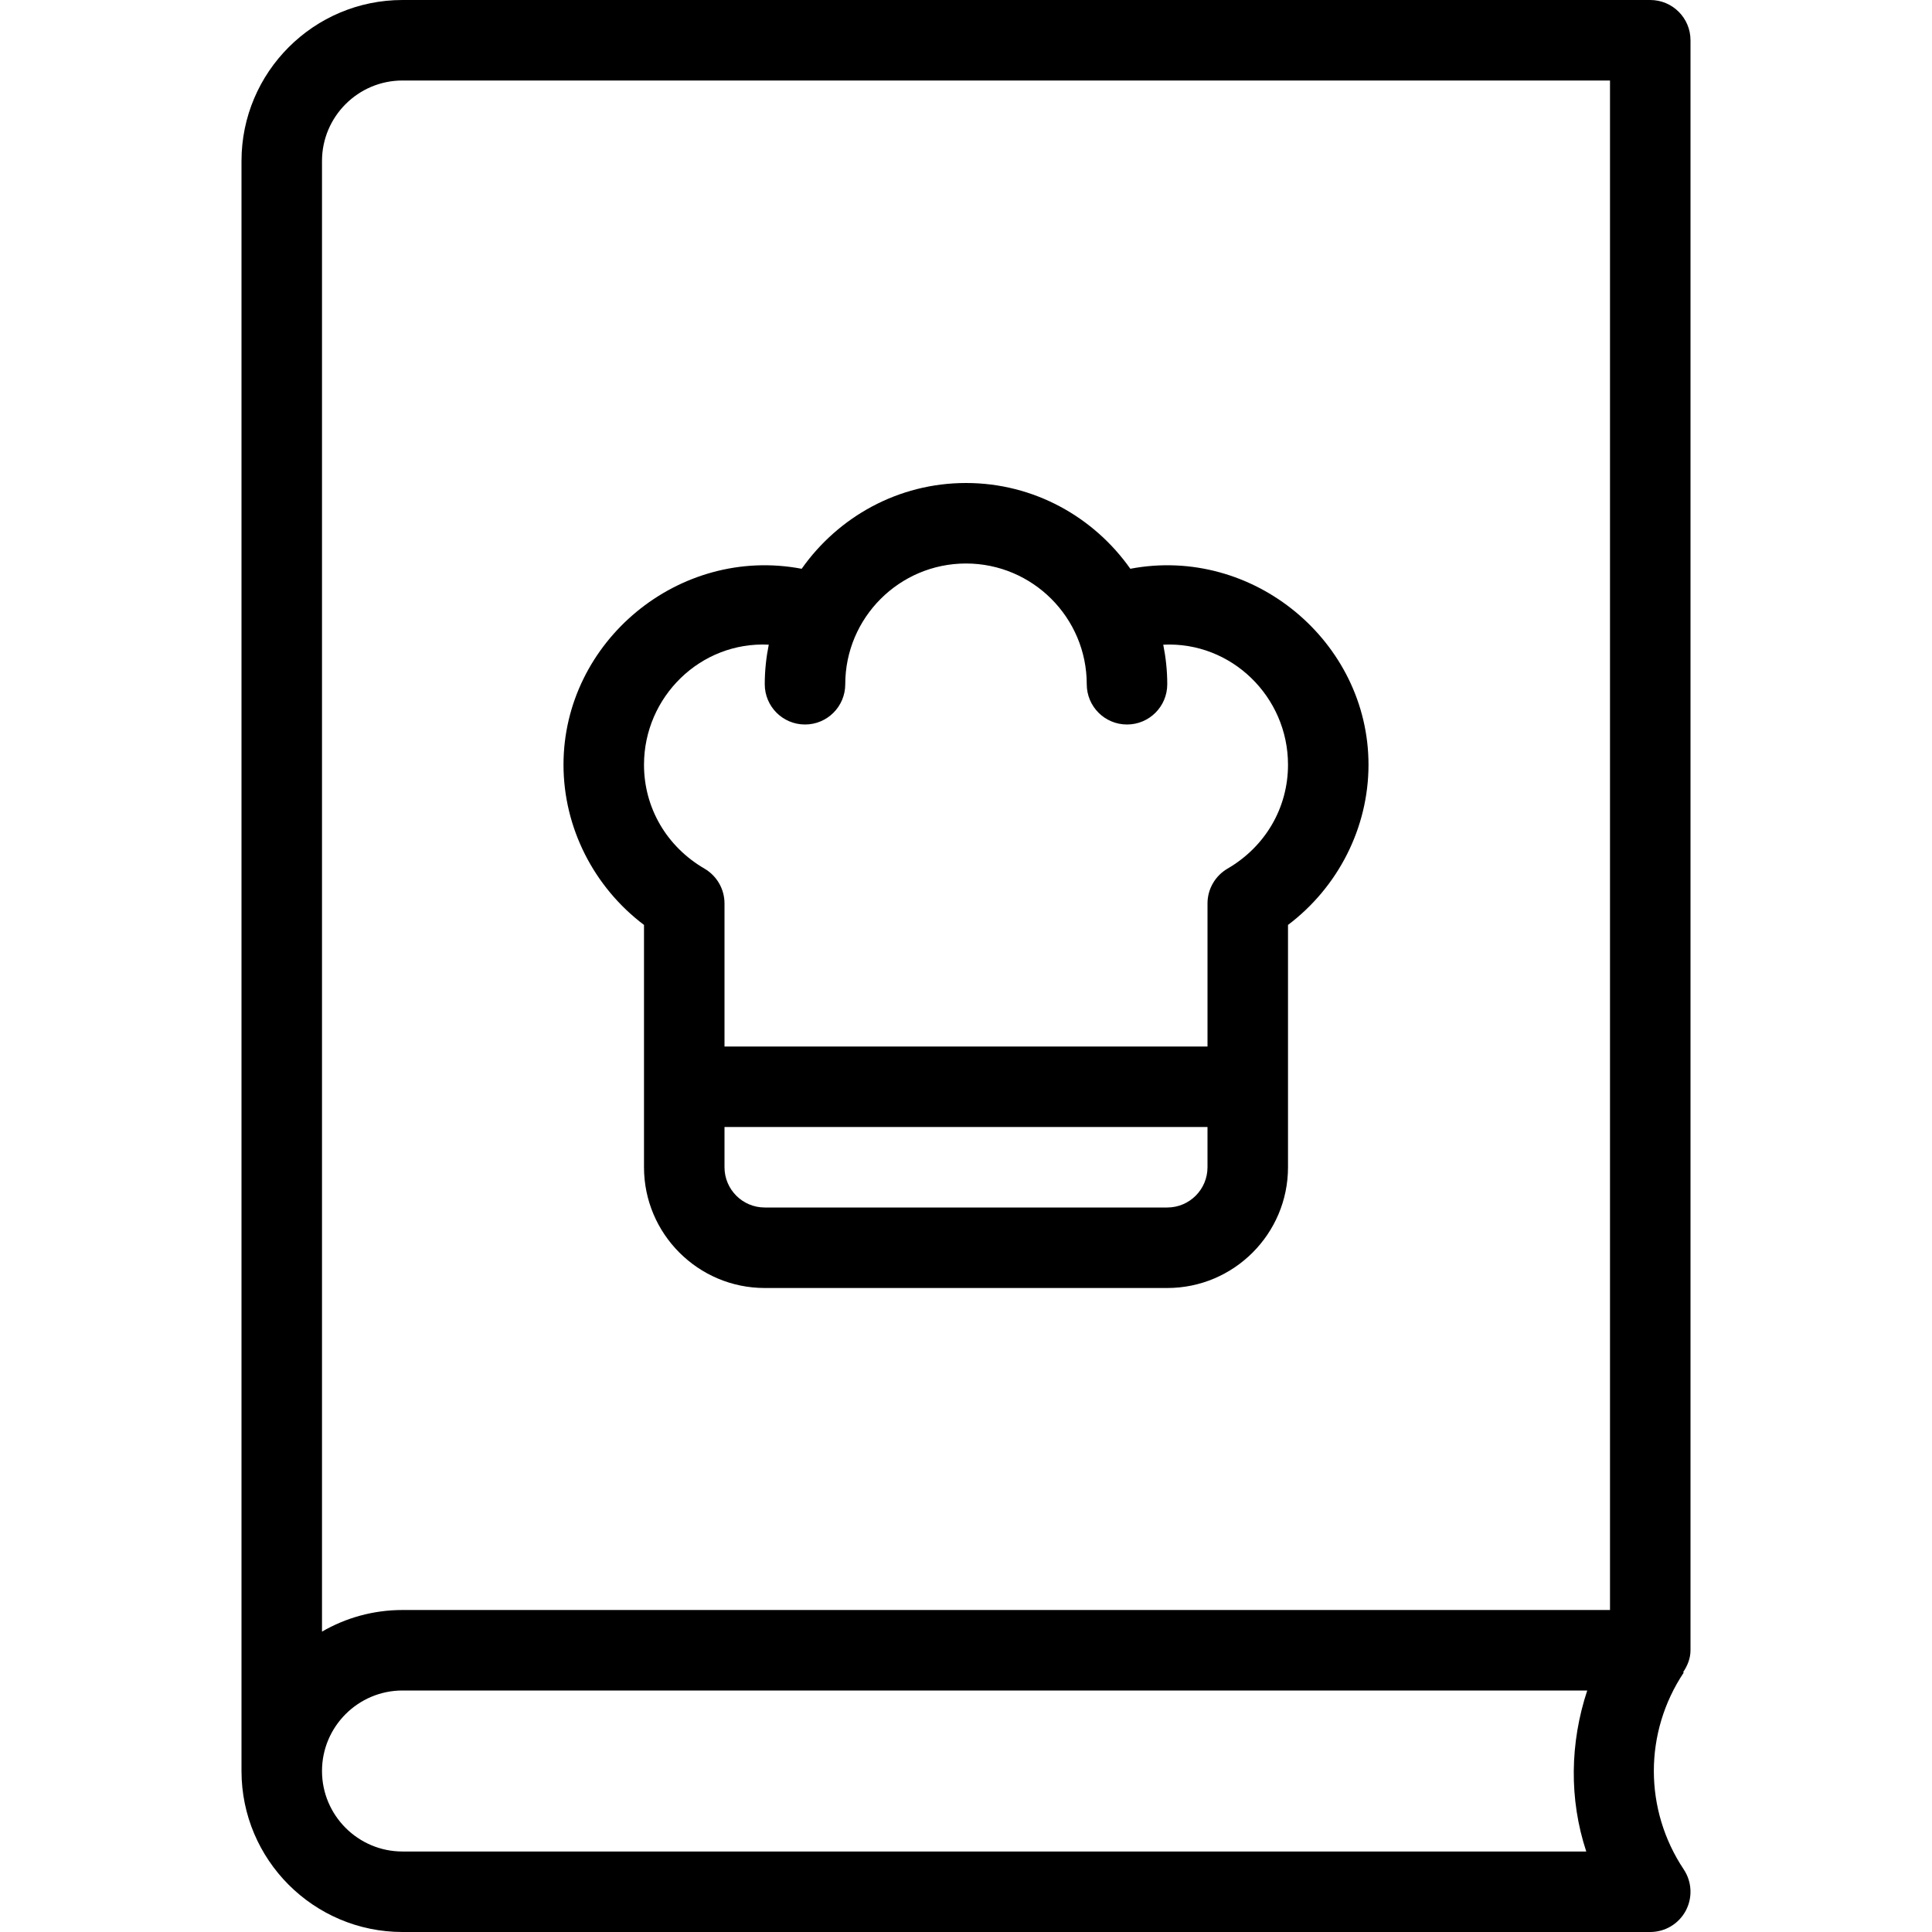
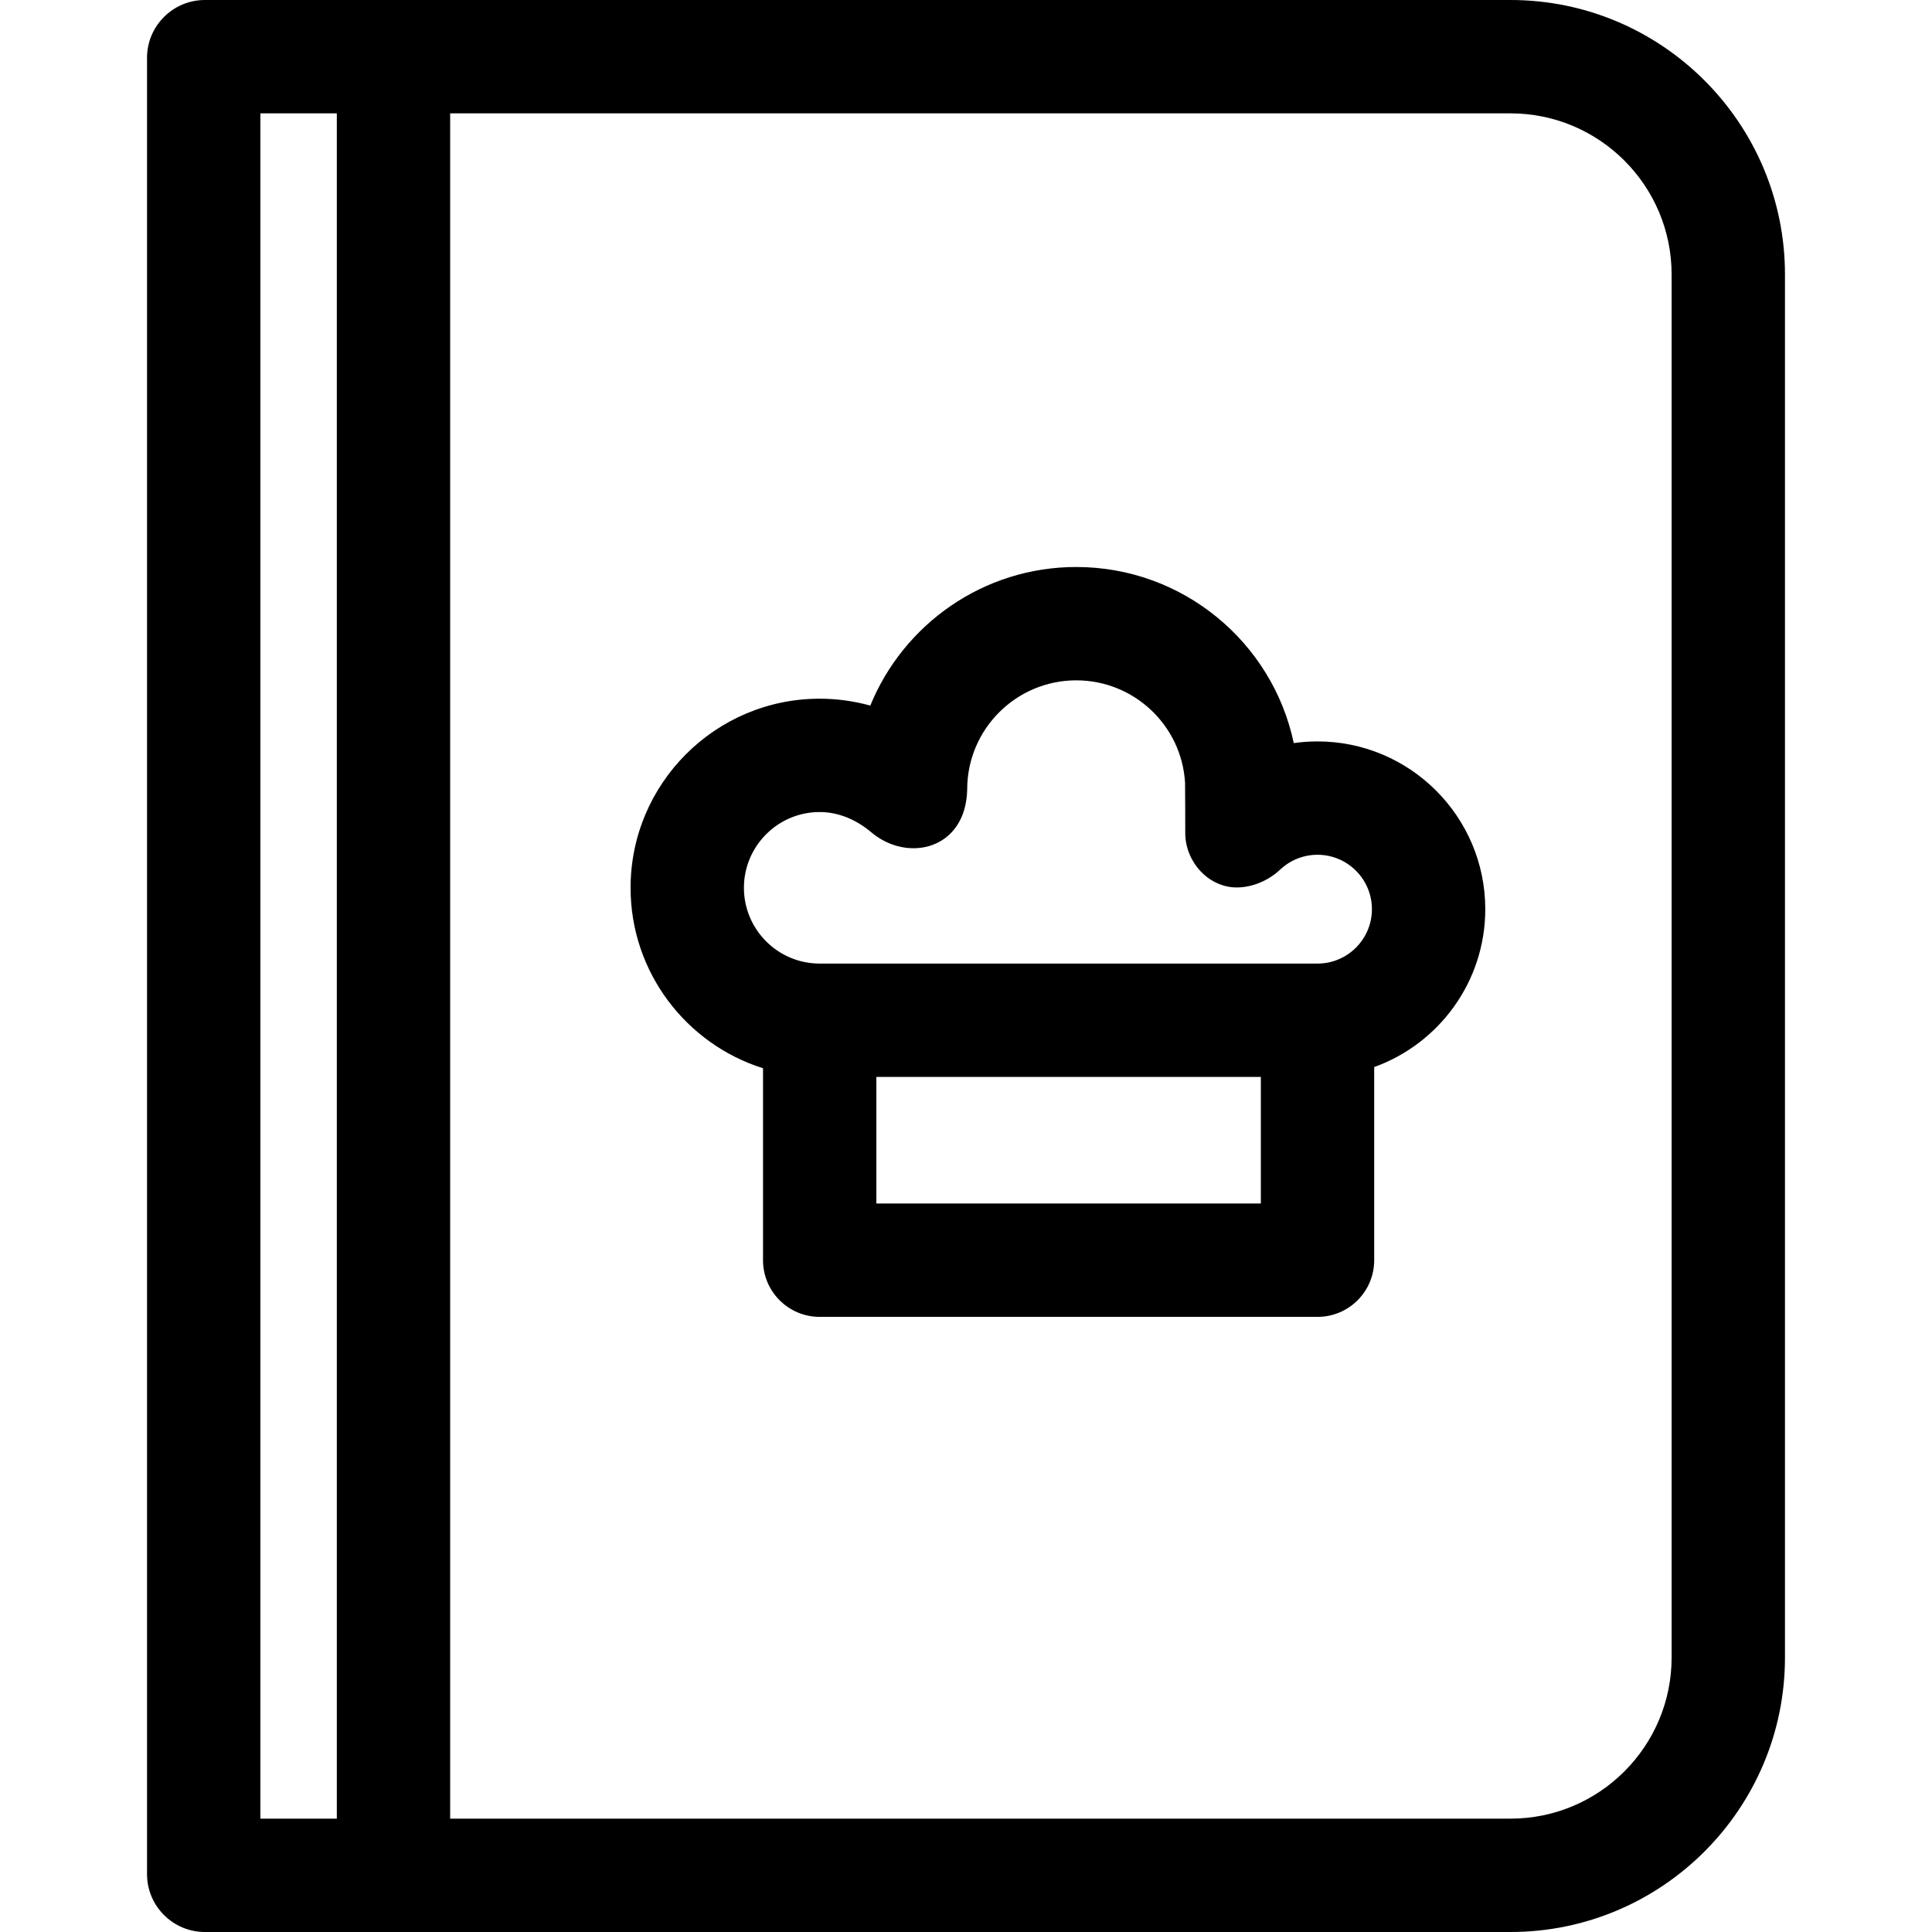
- <svg xmlns="http://www.w3.org/2000/svg" version="1.1" id="Layer_1" x="0px" y="0px" viewBox="0 0 512 512" style="enable-background:new 0 0 512 512;" xml:space="preserve">
+ <svg xmlns="http://www.w3.org/2000/svg" version="1.1" id="Capa_1" x="0px" y="0px" viewBox="0 0 512.001 512.001" style="enable-background:new 0 0 512.001 512.001;" xml:space="preserve">
+   <g>
+     <g>
+       <path d="M400.307,0H54.294c-8.452,0-15.33,6.877-15.33,15.33v481.34c0,8.452,6.877,15.33,15.33,15.33h346.012    c40.104,0,72.73-32.626,72.73-72.73V72.73C473.037,32.626,440.411,0,400.307,0z M89.261,481.96L89.261,481.96H69.005V30.04h20.256    V481.96z M442.997,439.27c0,23.54-19.15,42.691-42.691,42.691H119.299V30.04h281.007c23.54,0,42.691,19.15,42.691,42.69V439.27z" />
+     </g>
+   </g>
  <g>
    <g>
      <g>
-         <path d="M448,10.667C448,4.771,443.229,0,437.333,0H106.667C83.135,0,64,19.135,64,42.667v426.667     C64,492.865,83.135,512,106.667,512h330.667c3.938,0,7.552-2.167,9.406-5.635c1.854-3.469,1.646-7.677-0.531-10.948     c-10.563-15.844-10.563-36.323,0-52.167l-0.161-0.108c1.133-1.694,1.953-3.615,1.953-5.809V10.667z M420.375,490.667H106.667     c-11.76,0-21.333-9.573-21.333-21.333c0-11.76,9.573-21.333,21.333-21.333h313.967     C416.047,461.874,415.796,476.794,420.375,490.667z M426.667,426.667h-320c-7.76,0-15.052,2.083-21.333,5.729V42.667     c0-11.76,9.573-21.333,21.333-21.333h320V426.667z" />
-         <path d="M170.667,245.115v64.219c0,17.646,14.354,32,32,32h106.667c17.646,0,32-14.354,32-32v-64.219     c13.292-10.021,21.333-25.771,21.333-42.448c0-32.642-30.615-58.119-63.12-51.938C289.885,137.025,274.004,128,256,128     c-18.005,0-33.888,9.026-43.549,22.732c-32.549-6.19-63.126,19.29-63.117,51.935     C149.333,219.344,157.375,235.094,170.667,245.115z M320,309.333c0,5.885-4.781,10.667-10.667,10.667H202.667     c-5.885,0-10.667-4.781-10.667-10.667v-10.667h128V309.333z M203.728,170.845c-0.68,3.395-1.061,6.897-1.061,10.488     c0,5.896,4.771,10.667,10.667,10.667c5.896,0,10.667-4.771,10.667-10.667c0-17.646,14.354-32,32-32s32,14.354,32,32     c0,5.896,4.771,10.667,10.667,10.667c5.896,0,10.667-4.771,10.667-10.667c0-3.59-0.381-7.091-1.061-10.484     c18.083-0.893,33.07,13.839,33.061,31.818c0,11.396-5.99,21.688-16.031,27.531c-3.281,1.917-5.302,5.427-5.302,9.219v37.917H192     v-37.917c0-3.792-2.021-7.302-5.302-9.219c-10.042-5.844-16.031-16.135-16.031-27.531     C170.667,184.685,185.629,169.943,203.728,170.845z" />
+         <path d="M314.106,220.773C314.106,220.531,314.095,221.013,314.106,220.773L314.106,220.773z" />
+         <path d="M349.157,196.484c-2.121,0-4.224,0.15-6.295,0.445c-5.664-26.787-29.446-46.669-57.649-46.669     c-24.643,0-45.789,15.209-54.576,36.728c-4.325-1.198-8.828-1.826-13.409-1.826c-27.637,0-50.119,22.483-50.119,50.119     c0,22.406,14.779,41.421,35.099,47.817v50.868c0,8.295,6.725,15.02,15.02,15.02h131.929c8.295,0,15.02-6.725,15.02-15.02v-51.184     c17.144-6.173,29.437-22.597,29.437-41.841C393.614,216.428,373.67,196.484,349.157,196.484z M334.137,318.945H232.248v-33.546     h101.889V318.945z M349.157,255.359H217.228c-11.072,0-20.08-9.007-20.08-20.08c0-11.073,9.008-20.08,20.08-20.08     c5.085,0,9.775,2.088,13.661,5.362c9.732,8.204,25.112,4.524,25.43-11.37c0-15.932,12.961-28.893,28.893-28.893     c15.278,0,27.915,11.888,28.841,27.096c0.027,1.426,0.049,10.508,0.053,13.379c0,7.563,6.095,14.412,13.658,14.412     c4.174,0,8.513-1.872,11.571-4.816l0.013,0.005c2.673-2.482,6.155-3.85,9.808-3.85c7.95,0,14.417,6.468,14.417,14.417     S357.106,255.359,349.157,255.359z" />
      </g>
    </g>
  </g>
  <g>
</g>
  <g>
</g>
  <g>
</g>
  <g>
</g>
  <g>
</g>
  <g>
</g>
  <g>
</g>
  <g>
</g>
  <g>
</g>
  <g>
</g>
  <g>
</g>
  <g>
</g>
  <g>
</g>
  <g>
</g>
  <g>
</g>
</svg>
